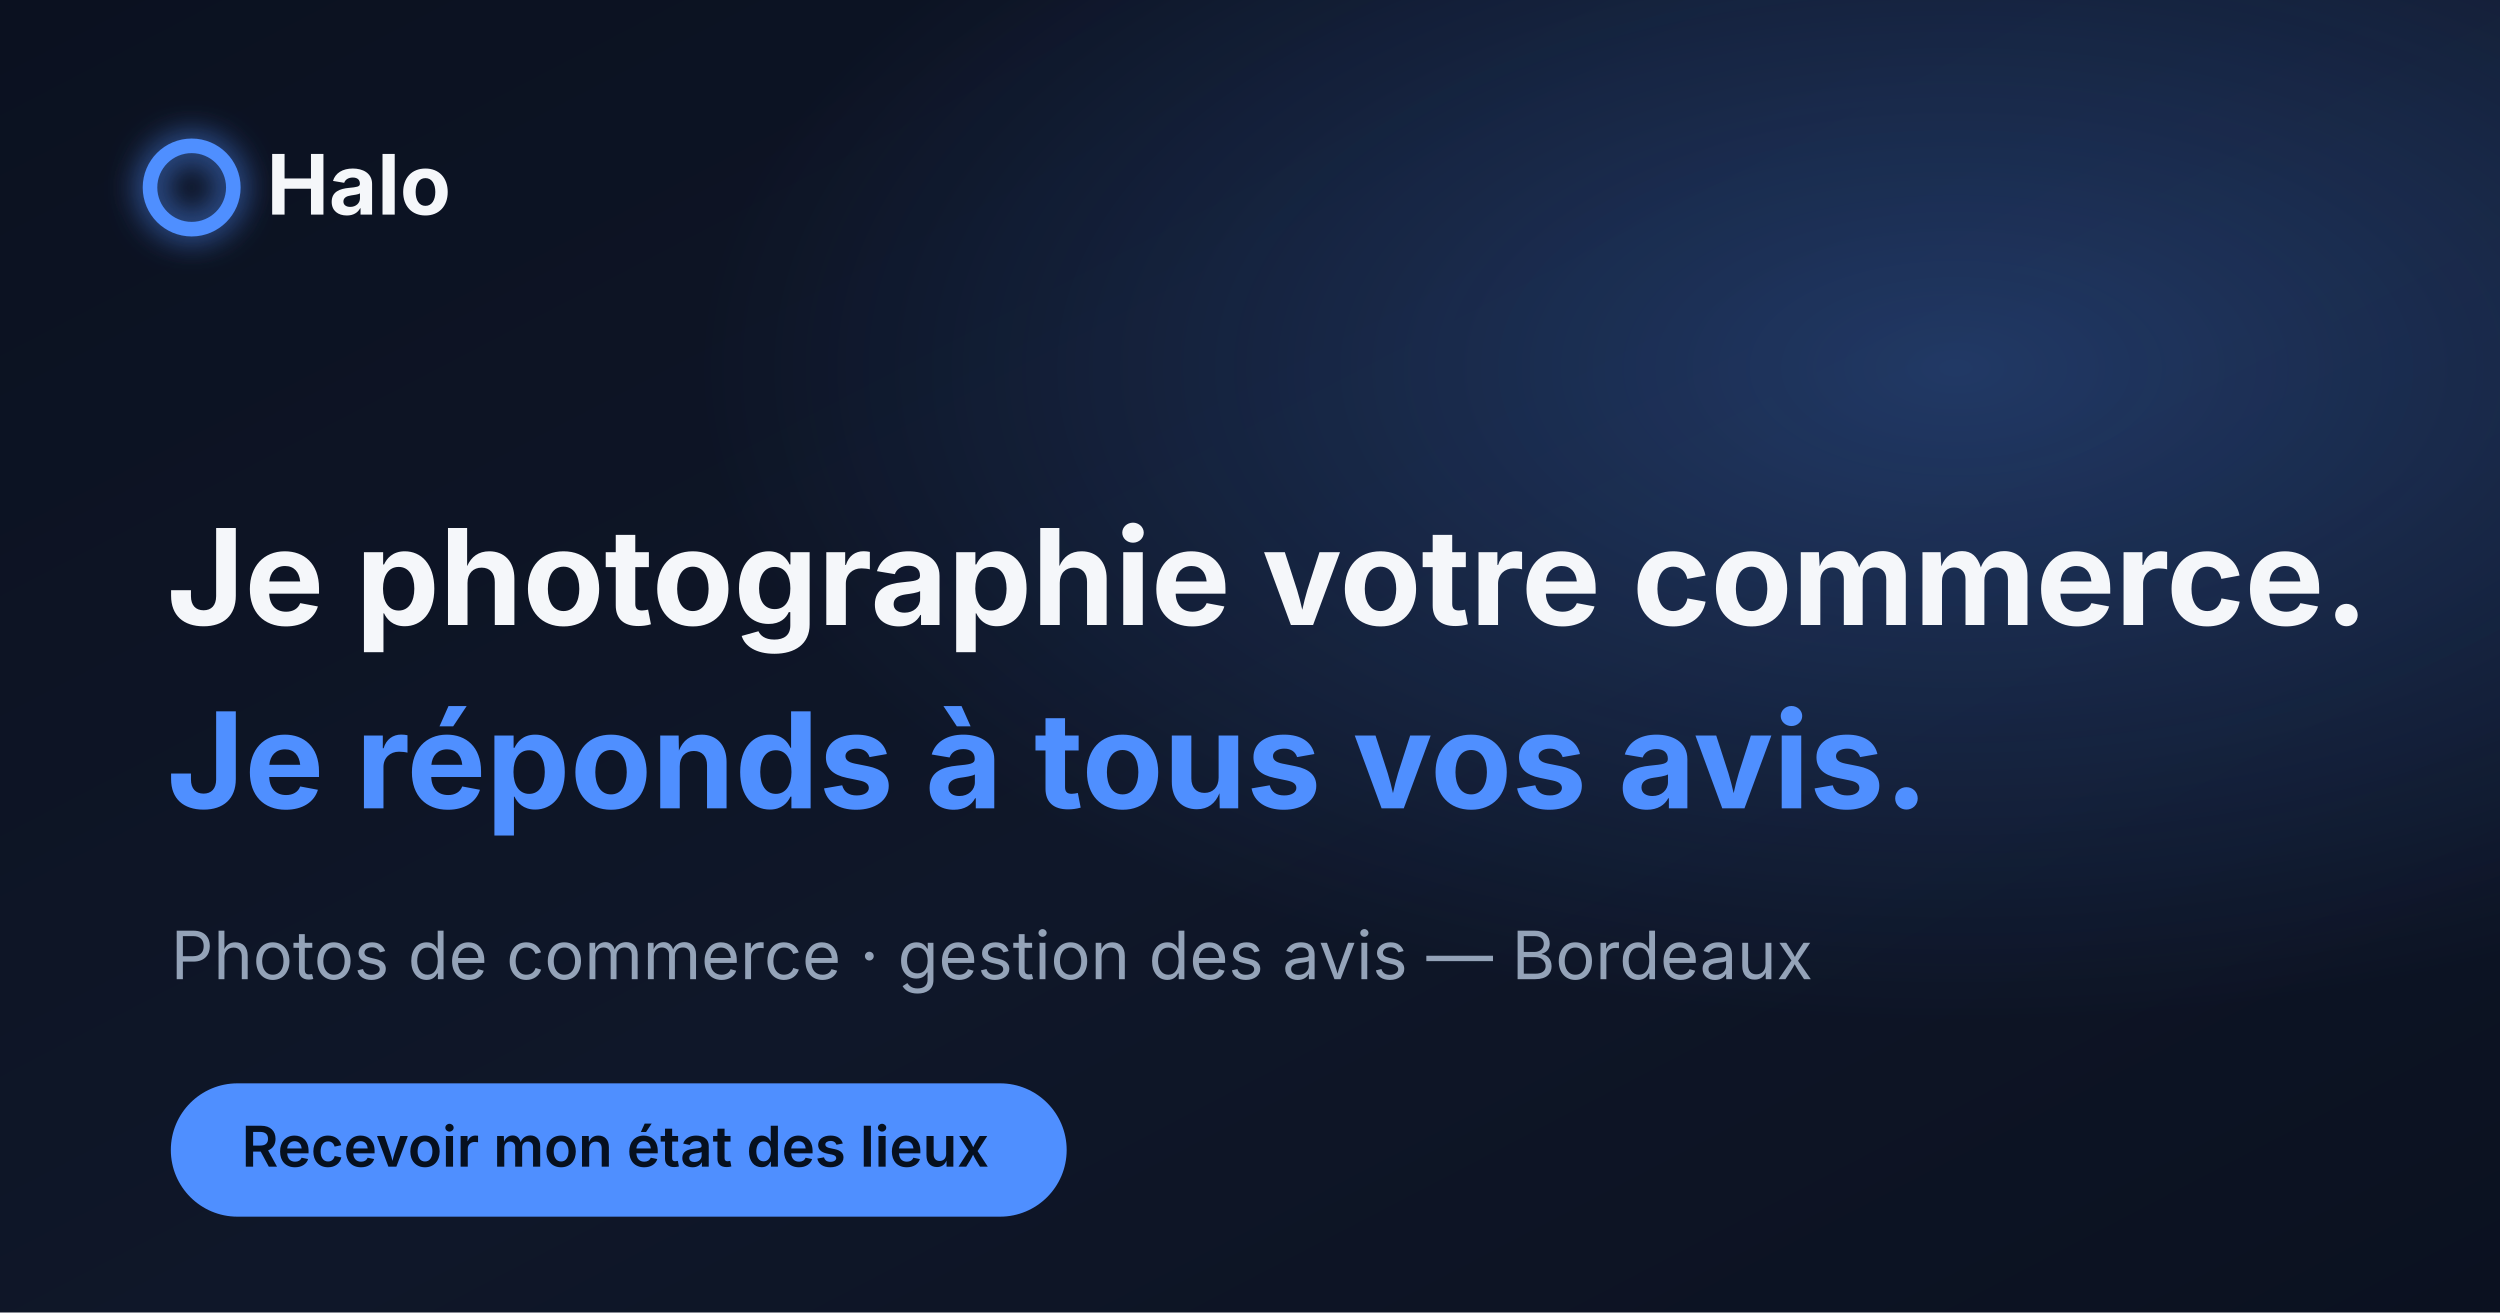
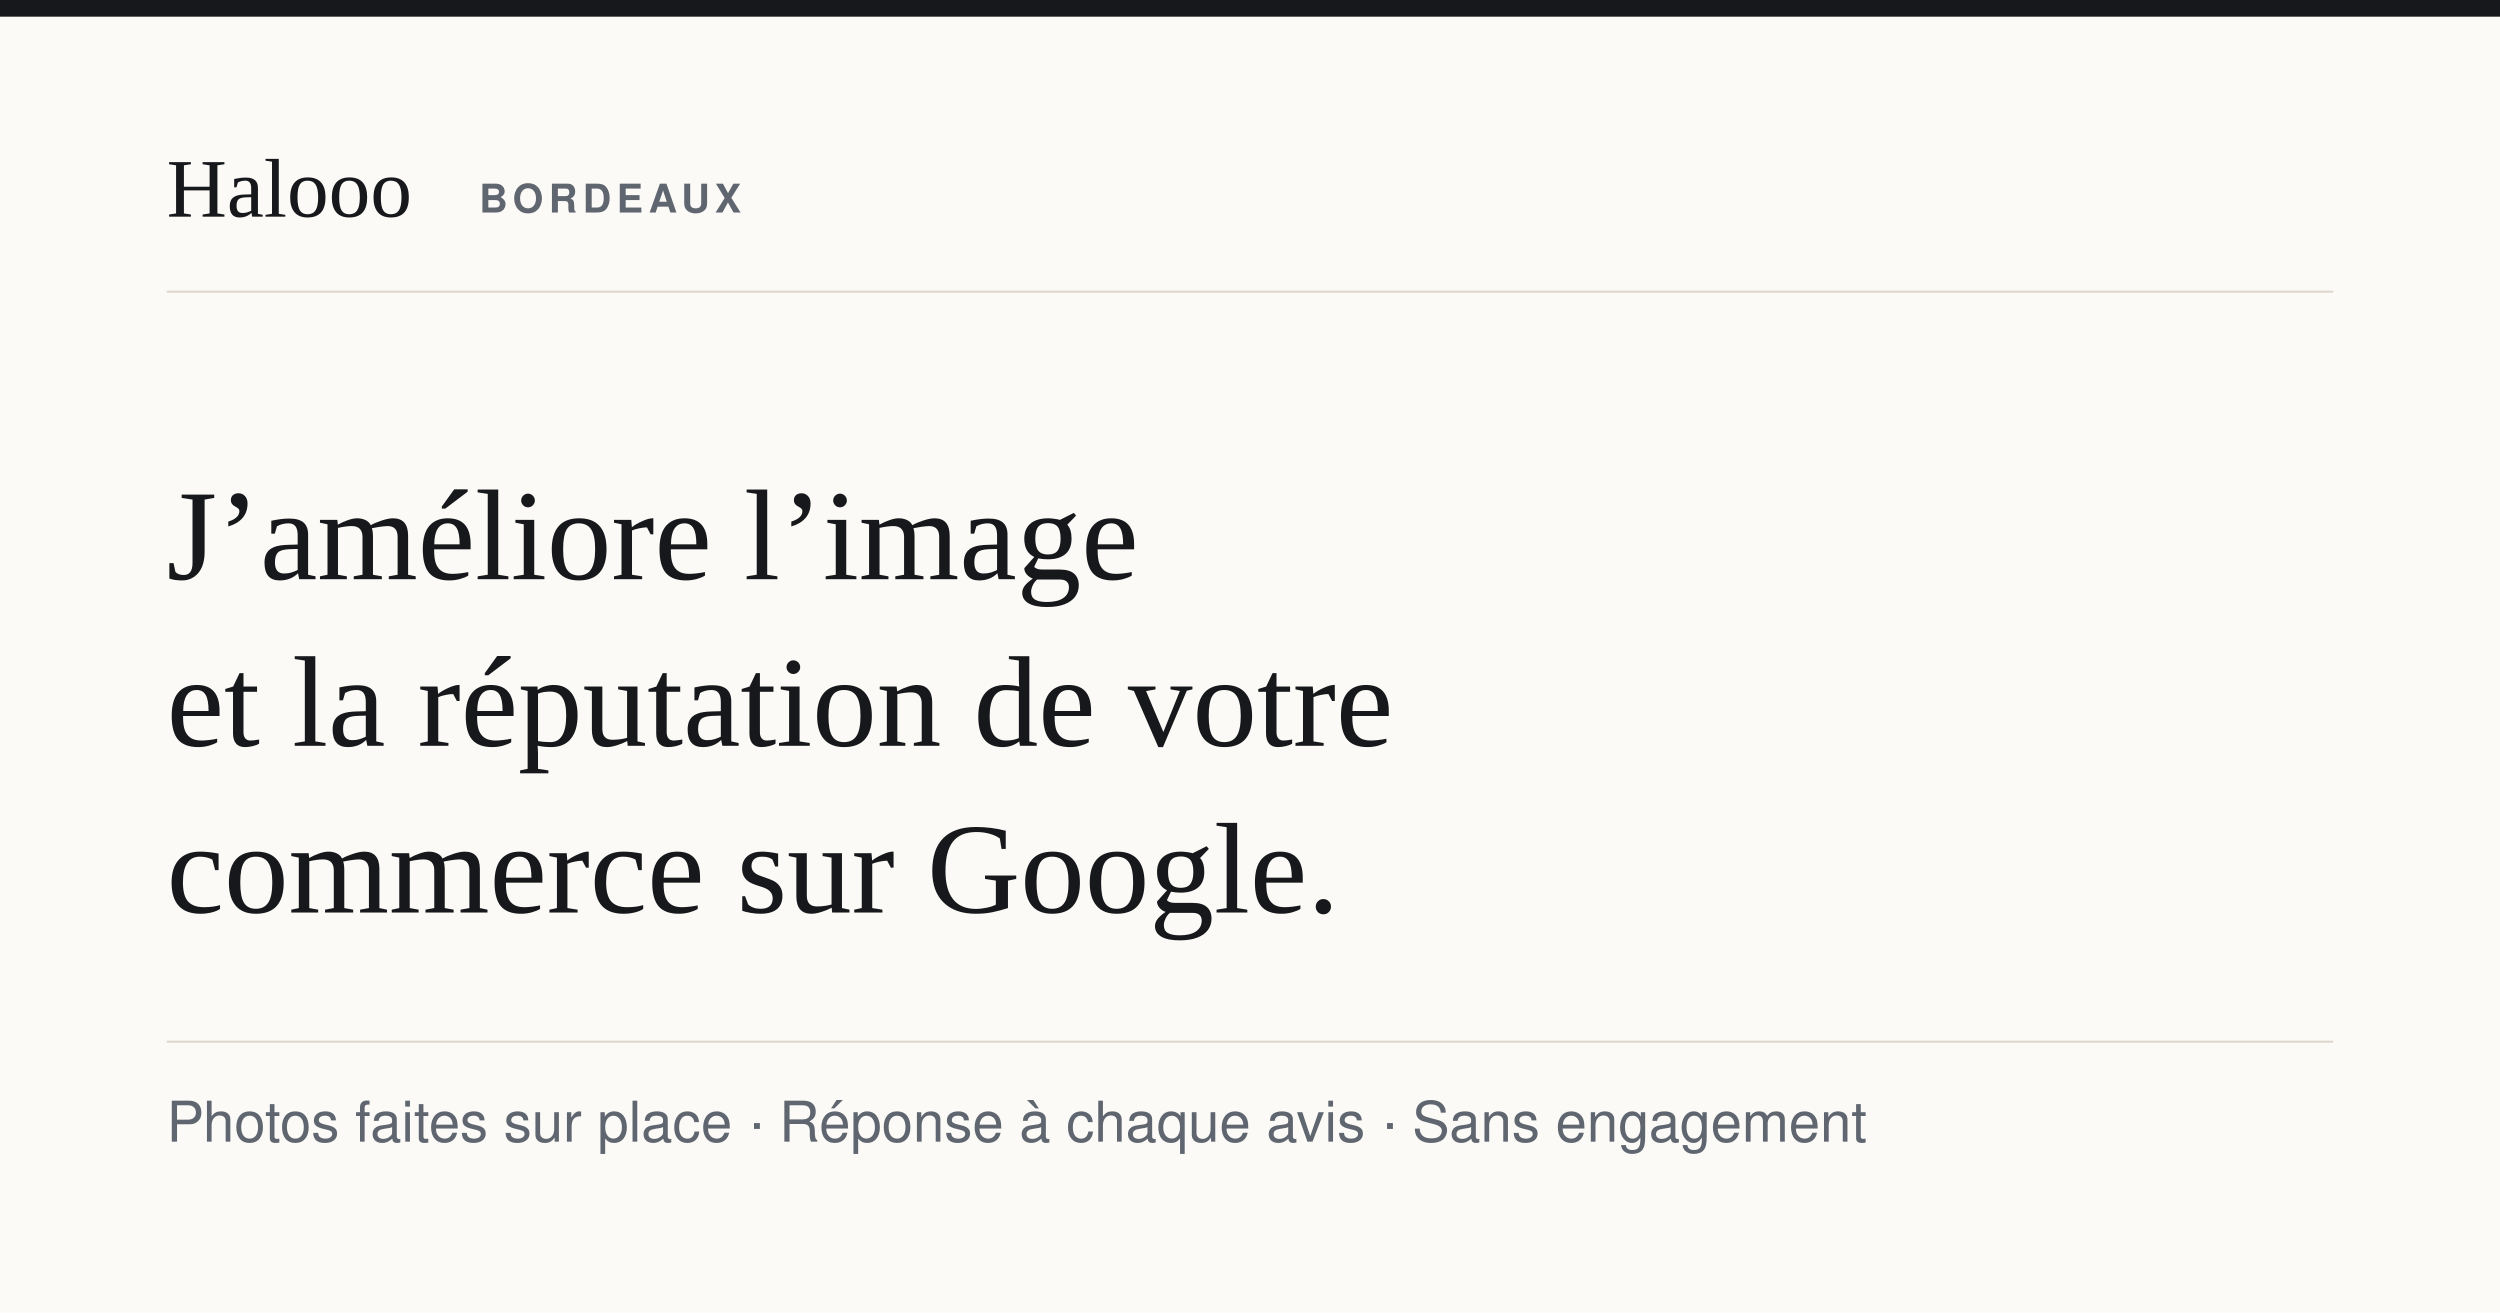
- <svg xmlns="http://www.w3.org/2000/svg" width="1200" height="630" viewBox="0 0 1200 630" font-family="'Space Grotesk','Inter',system-ui,sans-serif">
-   <defs>
-     <linearGradient id="bg" x1="0" y1="0" x2="1" y2="1">
-       <stop offset="0" stop-color="#0B1120" />
-       <stop offset="0.55" stop-color="#0F1729" />
-       <stop offset="1" stop-color="#0B1120" />
-     </linearGradient>
-     <radialGradient id="glow" cx="0.78" cy="0.28" r="0.5">
-       <stop offset="0" stop-color="#4F8FFF" stop-opacity="0.28" />
-       <stop offset="1" stop-color="#4F8FFF" stop-opacity="0" />
-     </radialGradient>
-     <filter id="ring-glow" x="-80%" y="-80%" width="260%" height="260%">
-       <feGaussianBlur stdDeviation="8" result="b" />
-       <feMerge>
-         <feMergeNode in="b" />
-         <feMergeNode in="SourceGraphic" />
-       </feMerge>
-     </filter>
-   </defs>
-   <rect width="1200" height="630" fill="url(#bg)" />
-   <rect width="1200" height="630" fill="url(#glow)" />
-   <circle cx="92" cy="90" r="20" fill="none" stroke="#4F8FFF" stroke-width="7" filter="url(#ring-glow)" />
-   <text x="128" y="103" fill="#F5F7FA" font-size="40" font-weight="700">Halo</text>
-   <text x="80" y="300" fill="#F5F7FA" font-size="64" font-weight="700">Je photographie votre commerce.</text>
-   <text x="80" y="388" fill="#4F8FFF" font-size="64" font-weight="700">Je réponds à tous vos avis.</text>
-   <text x="82" y="470" fill="#94A3B8" font-size="32" font-weight="400" font-family="'Inter',system-ui,sans-serif">Photos de commerce · gestion des avis — Bordeaux</text>
-   <rect x="82" y="520" width="430" height="64" rx="32" fill="#4F8FFF" />
-   <text x="116" y="560" fill="#06101F" font-size="27" font-weight="600" font-family="'Inter',system-ui,sans-serif">Recevoir mon état des lieux</text>
+ <svg xmlns="http://www.w3.org/2000/svg" width="1200" height="630" viewBox="0 0 1200 630">
+   <rect width="1200" height="630" fill="#FBFAF7" />
+   <rect x="0" y="0" width="1200" height="8" fill="#16181B" />
+   <text x="80" y="104" fill="#16181B" font-family="Georgia,'Times New Roman',serif" font-size="40">Halooo</text>
+   <text x="230" y="102" fill="#5F6670" font-family="Helvetica,Arial,sans-serif" font-size="19" font-weight="600" letter-spacing="2.6">BORDEAUX</text>
+   <line x1="80" y1="140" x2="1120" y2="140" stroke="#DDD7CD" stroke-width="1" />
+   <text x="80" y="278" fill="#16181B" font-family="Georgia,'Times New Roman',serif" font-size="62">J’améliore l’image</text>
+   <text x="80" y="358" fill="#16181B" font-family="Georgia,'Times New Roman',serif" font-size="62">et la réputation de votre</text>
+   <text x="80" y="438" fill="#16181B" font-family="Georgia,'Times New Roman',serif" font-size="62">commerce sur Google.</text>
+   <line x1="80" y1="500" x2="1120" y2="500" stroke="#DDD7CD" stroke-width="1" />
+   <text x="80" y="548" fill="#5F6670" font-family="Helvetica,Arial,sans-serif" font-size="27">Photos faites sur place · Réponse à chaque avis · Sans engagement</text>
</svg>
